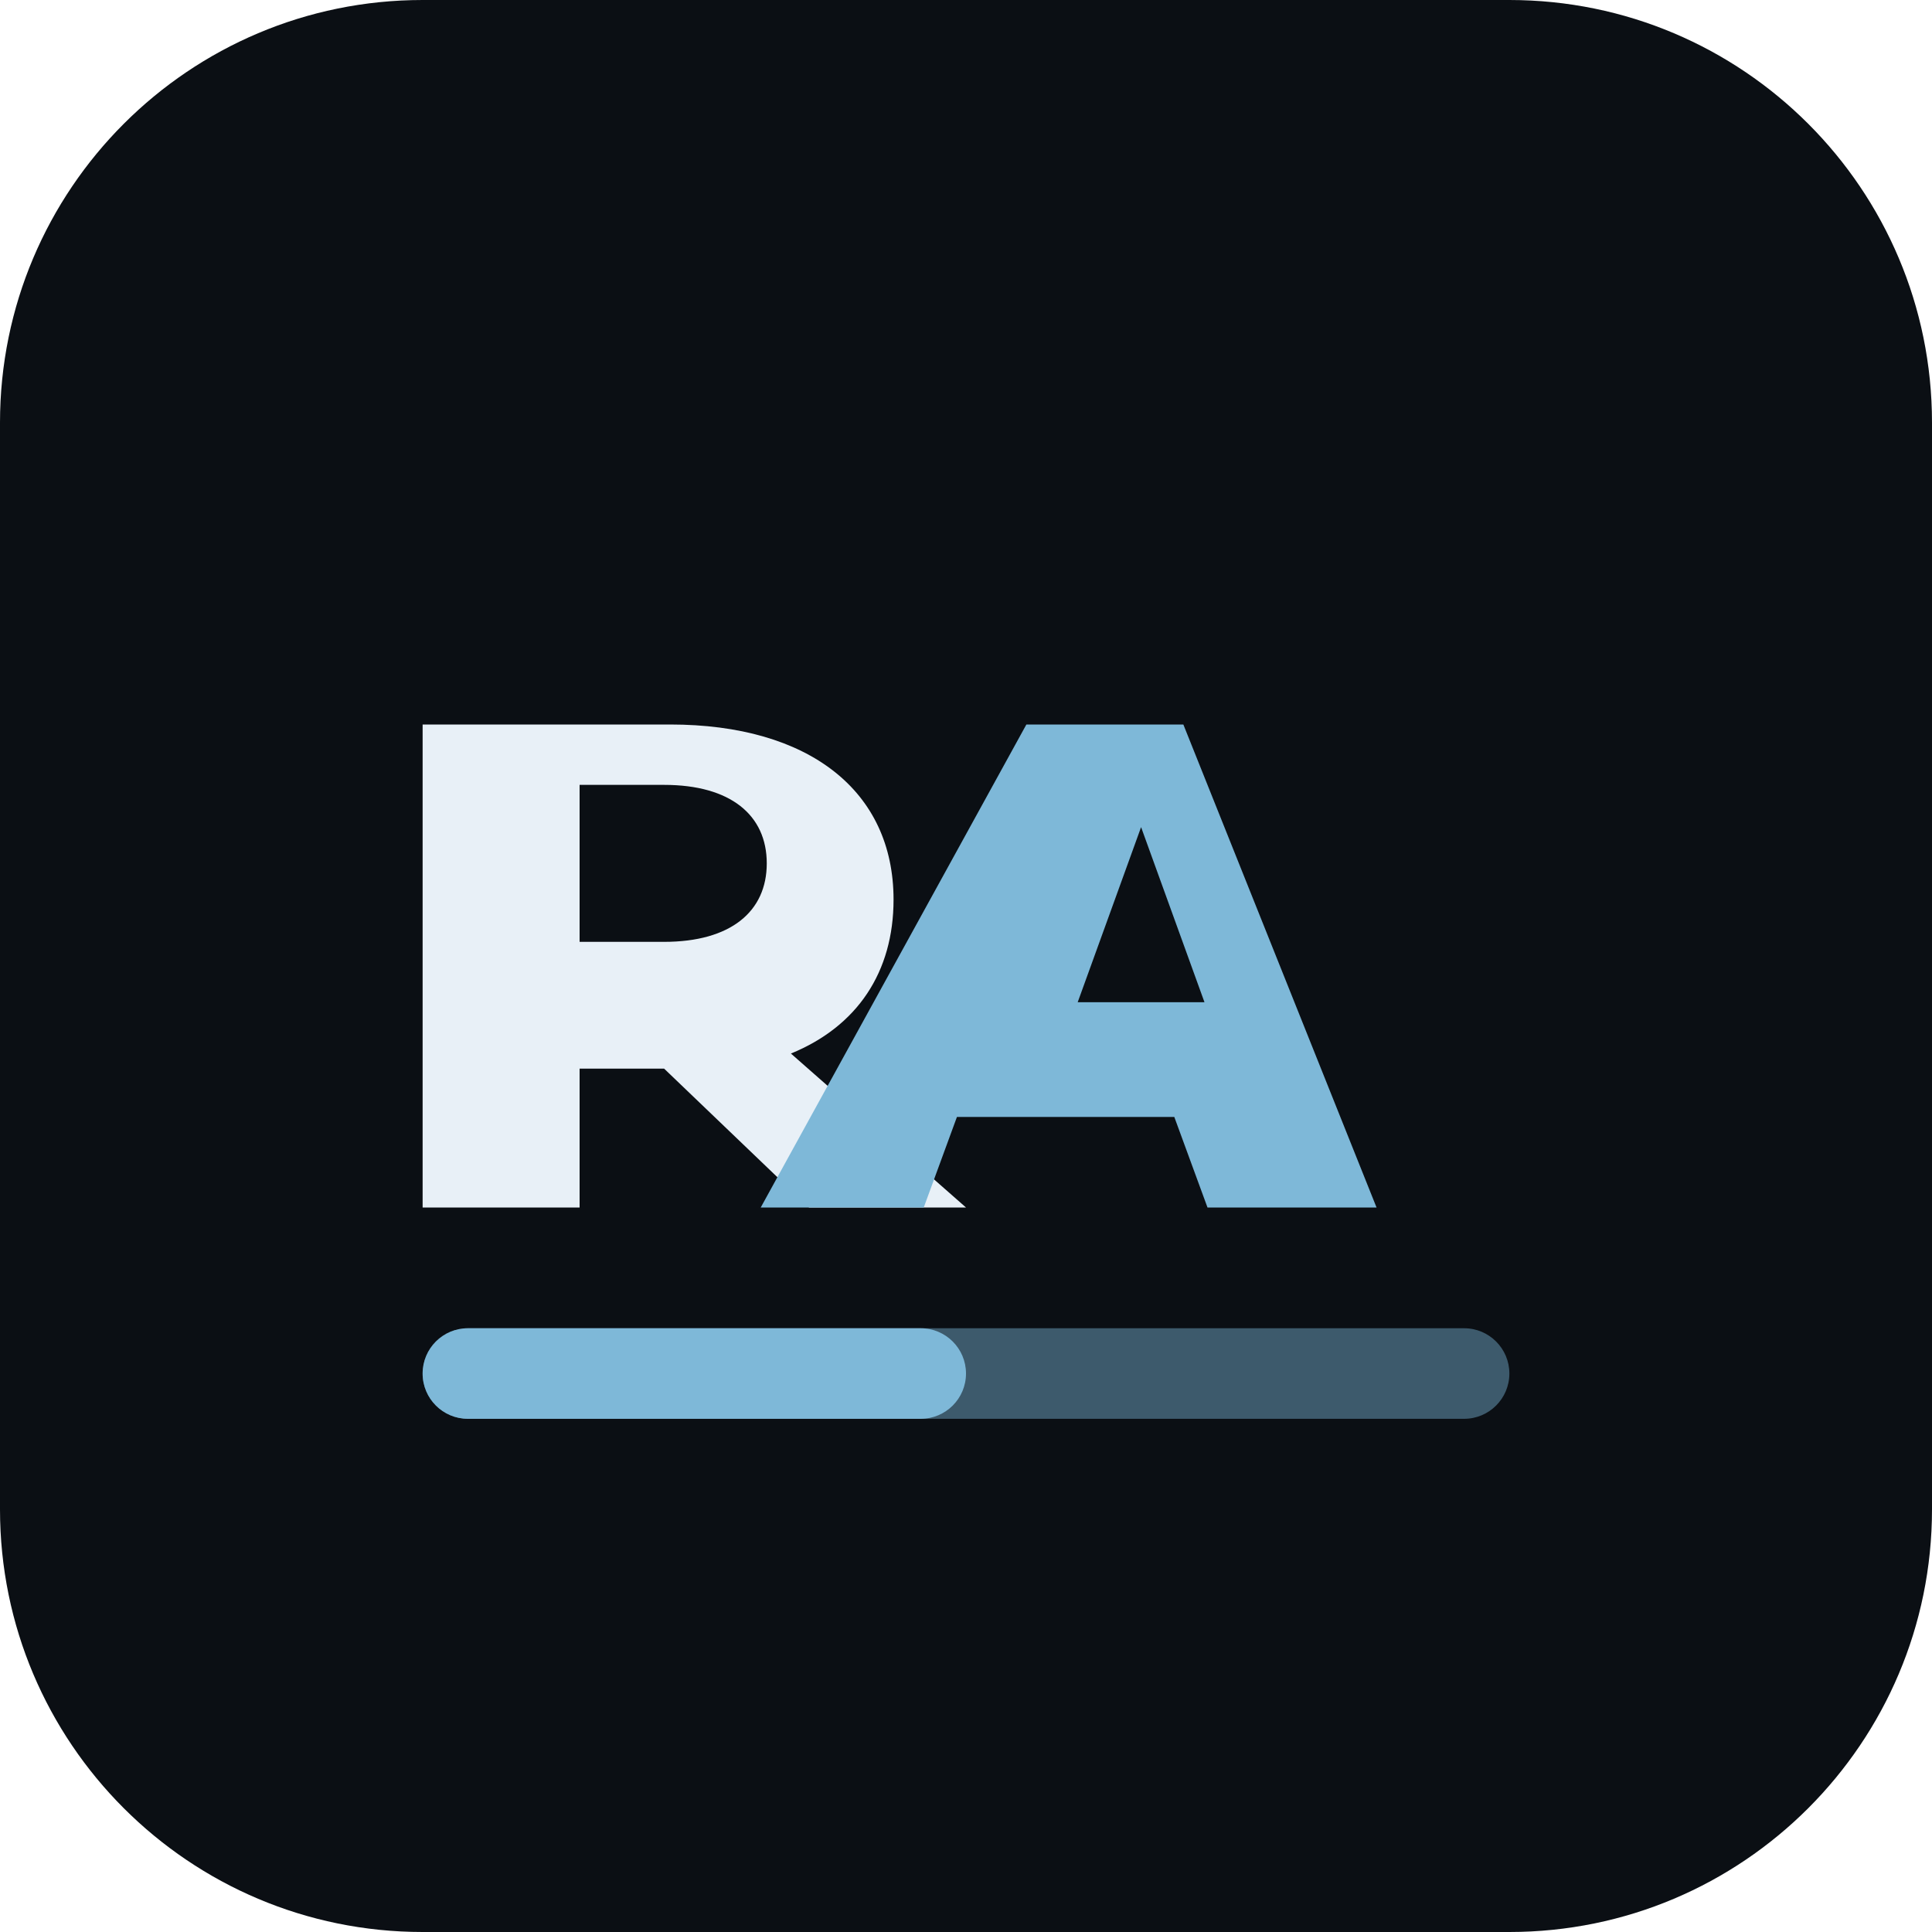
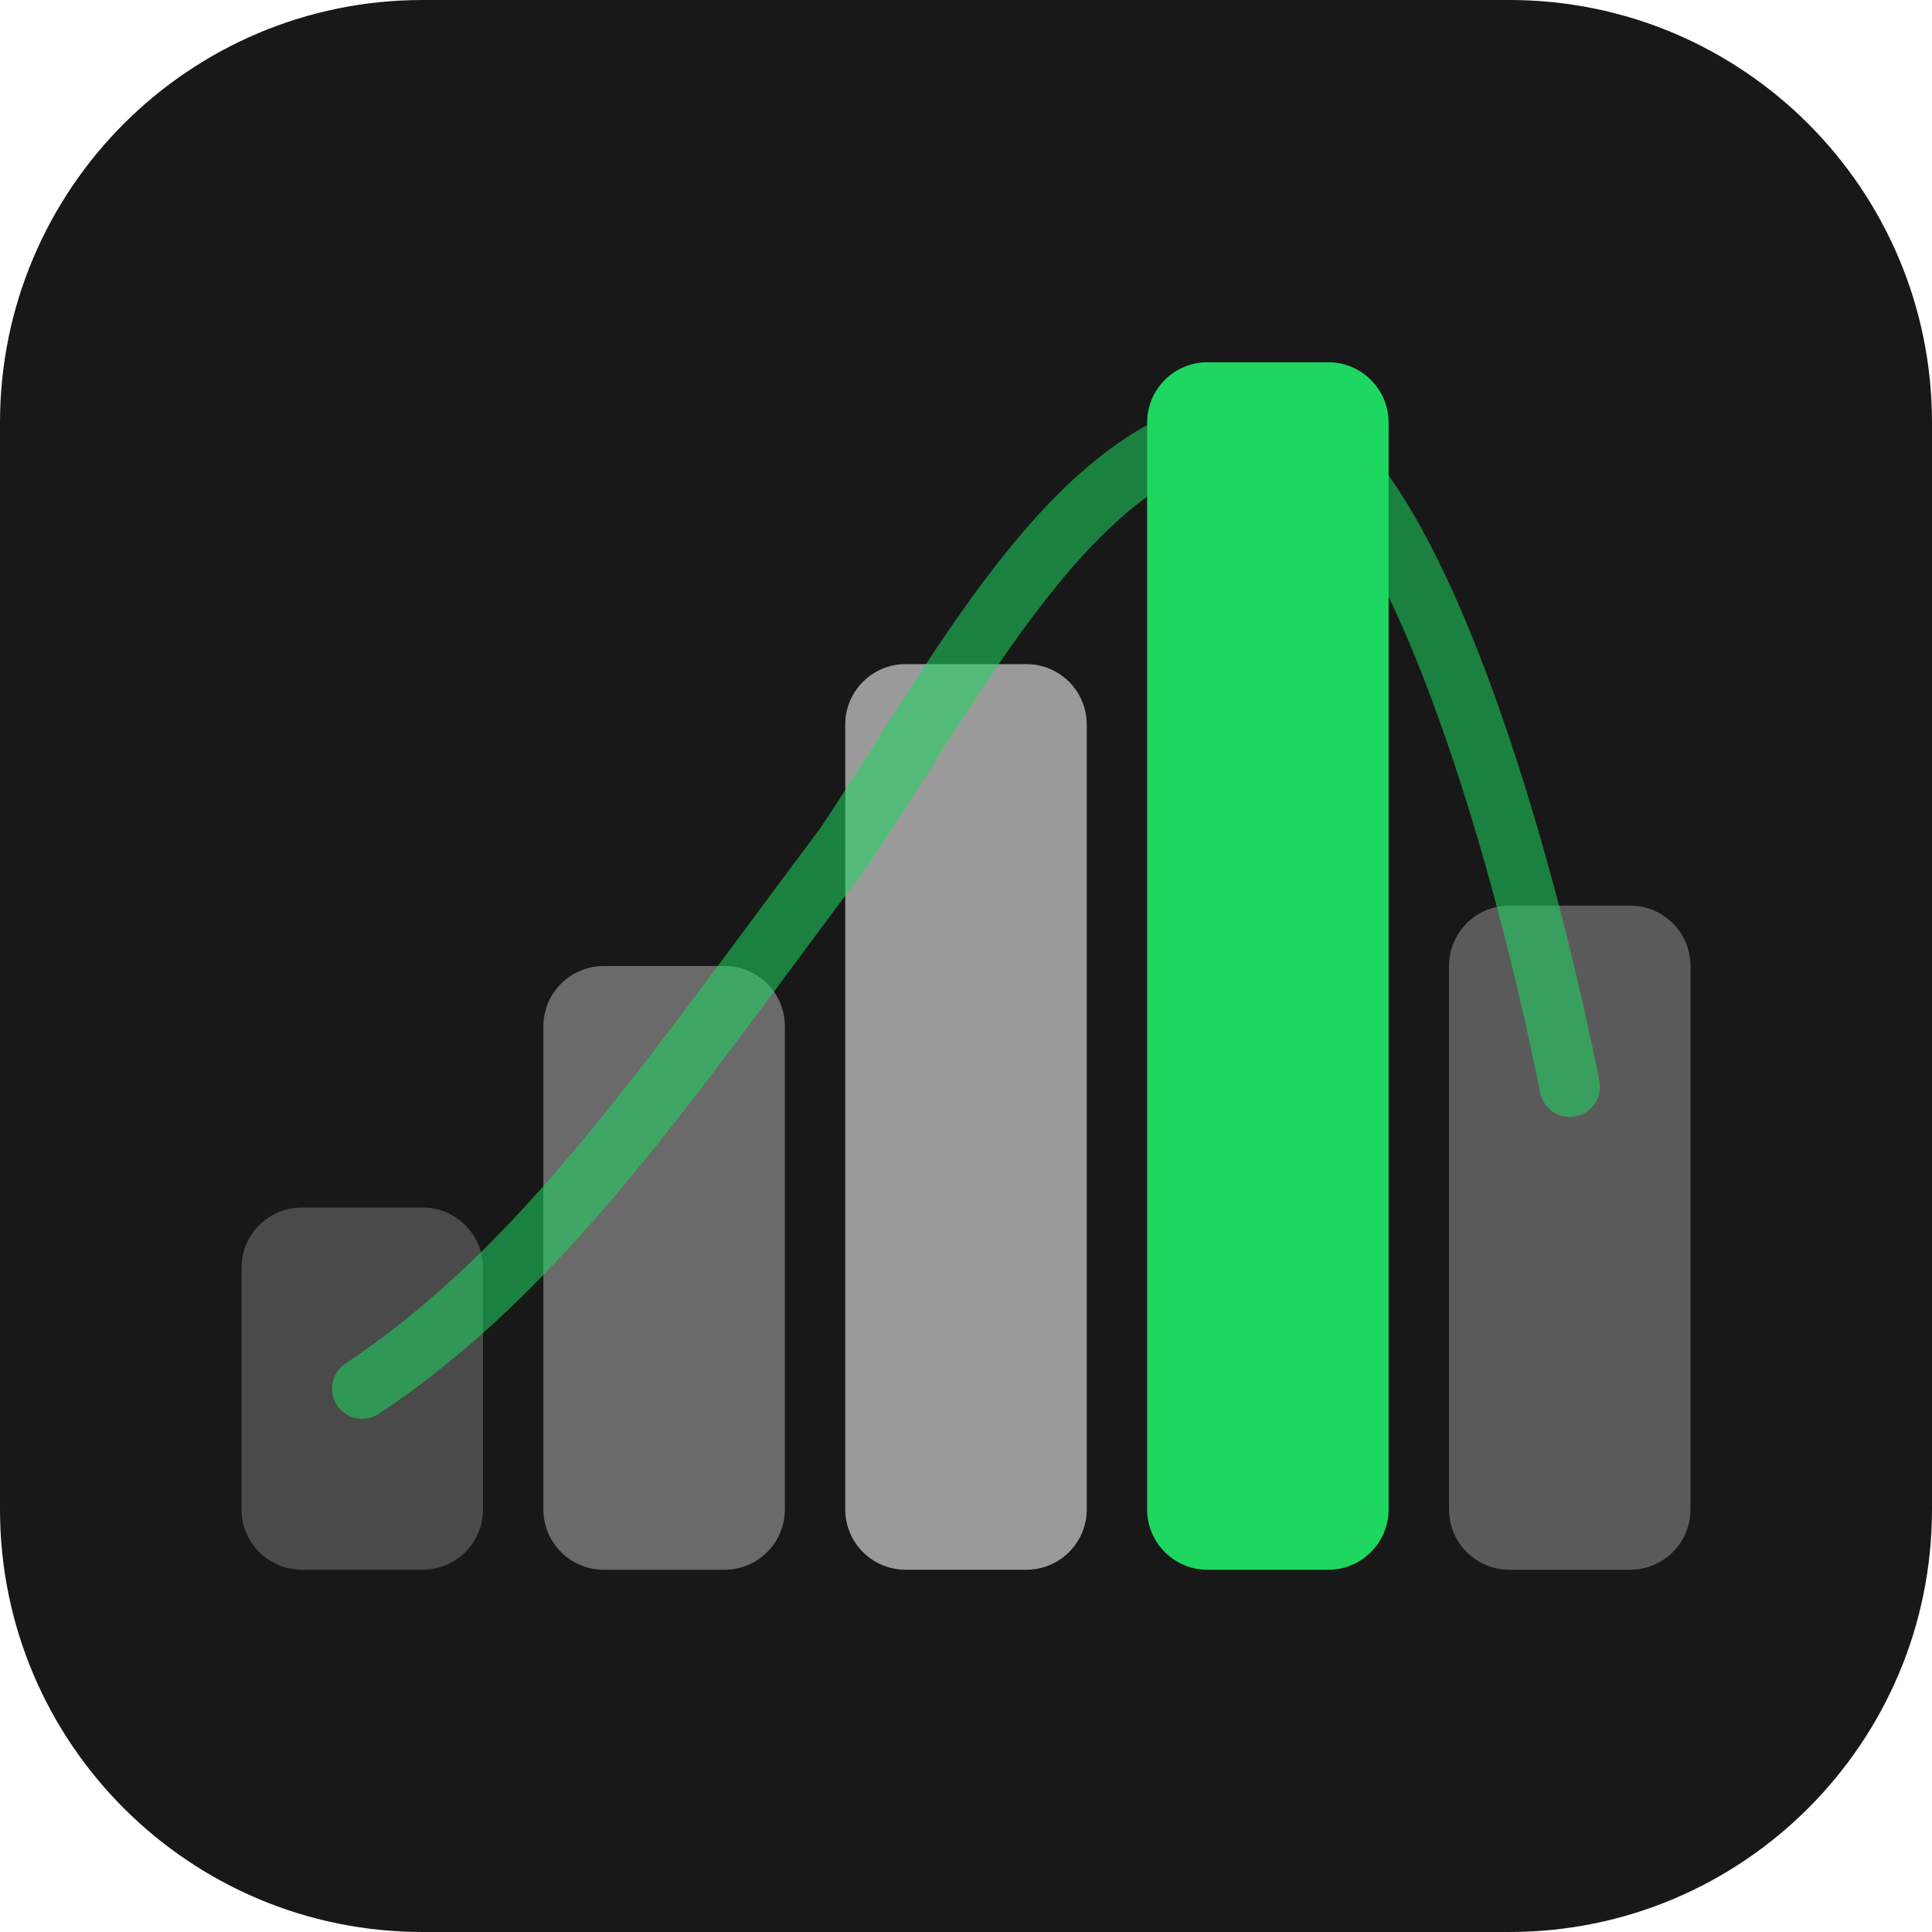
<svg xmlns="http://www.w3.org/2000/svg" viewBox="0 0 64 64" fill="none" role="img" aria-label="SETBUILDER">
-   <rect width="64" height="64" rx="14" fill="#0B0F14" />
-   <path d="M14 40V24h8.2c4.6 0 7.4 2.2 7.4 5.8 0 2.4-1.2 4.2-3.4 5.1L32 40h-5.2l-4.8-4.6H19.2V40H14zm5.2-8.8h2.8c2.2 0 3.4-1 3.4-2.6s-1.2-2.6-3.4-2.6h-2.8v5.2z" fill="#E8F0F7" />
-   <path d="M34 24h5.2l6.4 16H40l-1.1-3H31.7L30.6 40H25.2L34 24zm1.7 9.2h4.2l-2.1-5.8-2.1 5.8z" fill="#7EB8D8" />
-   <rect x="14" y="44" width="36" height="3" rx="1.5" fill="#3D5A6C" />
-   <rect x="14" y="44" width="18" height="3" rx="1.5" fill="#7EB8D8" />
+   <rect width="64" height="64" rx="14" fill="#181818" />
+   <rect x="8" y="40" width="8" height="12" rx="2" fill="#4A4A4A" />
+   <rect x="18" y="32" width="8" height="20" rx="2" fill="#6A6A6A" />
+   <rect x="28" y="22" width="8" height="30" rx="2" fill="#9A9A9A" />
+   <rect x="38" y="12" width="8" height="40" rx="2" fill="#1ED760" />
+   <rect x="48" y="30" width="8" height="22" rx="2" fill="#5A5A5A" />
+   <path d="M12 46 C18 42, 22 36, 28 28 C32 22, 36 14, 42 14 C46 14, 50 26, 52 36" stroke="#1ED760" stroke-width="2" stroke-linecap="round" opacity="0.55" fill="none" />
</svg>
